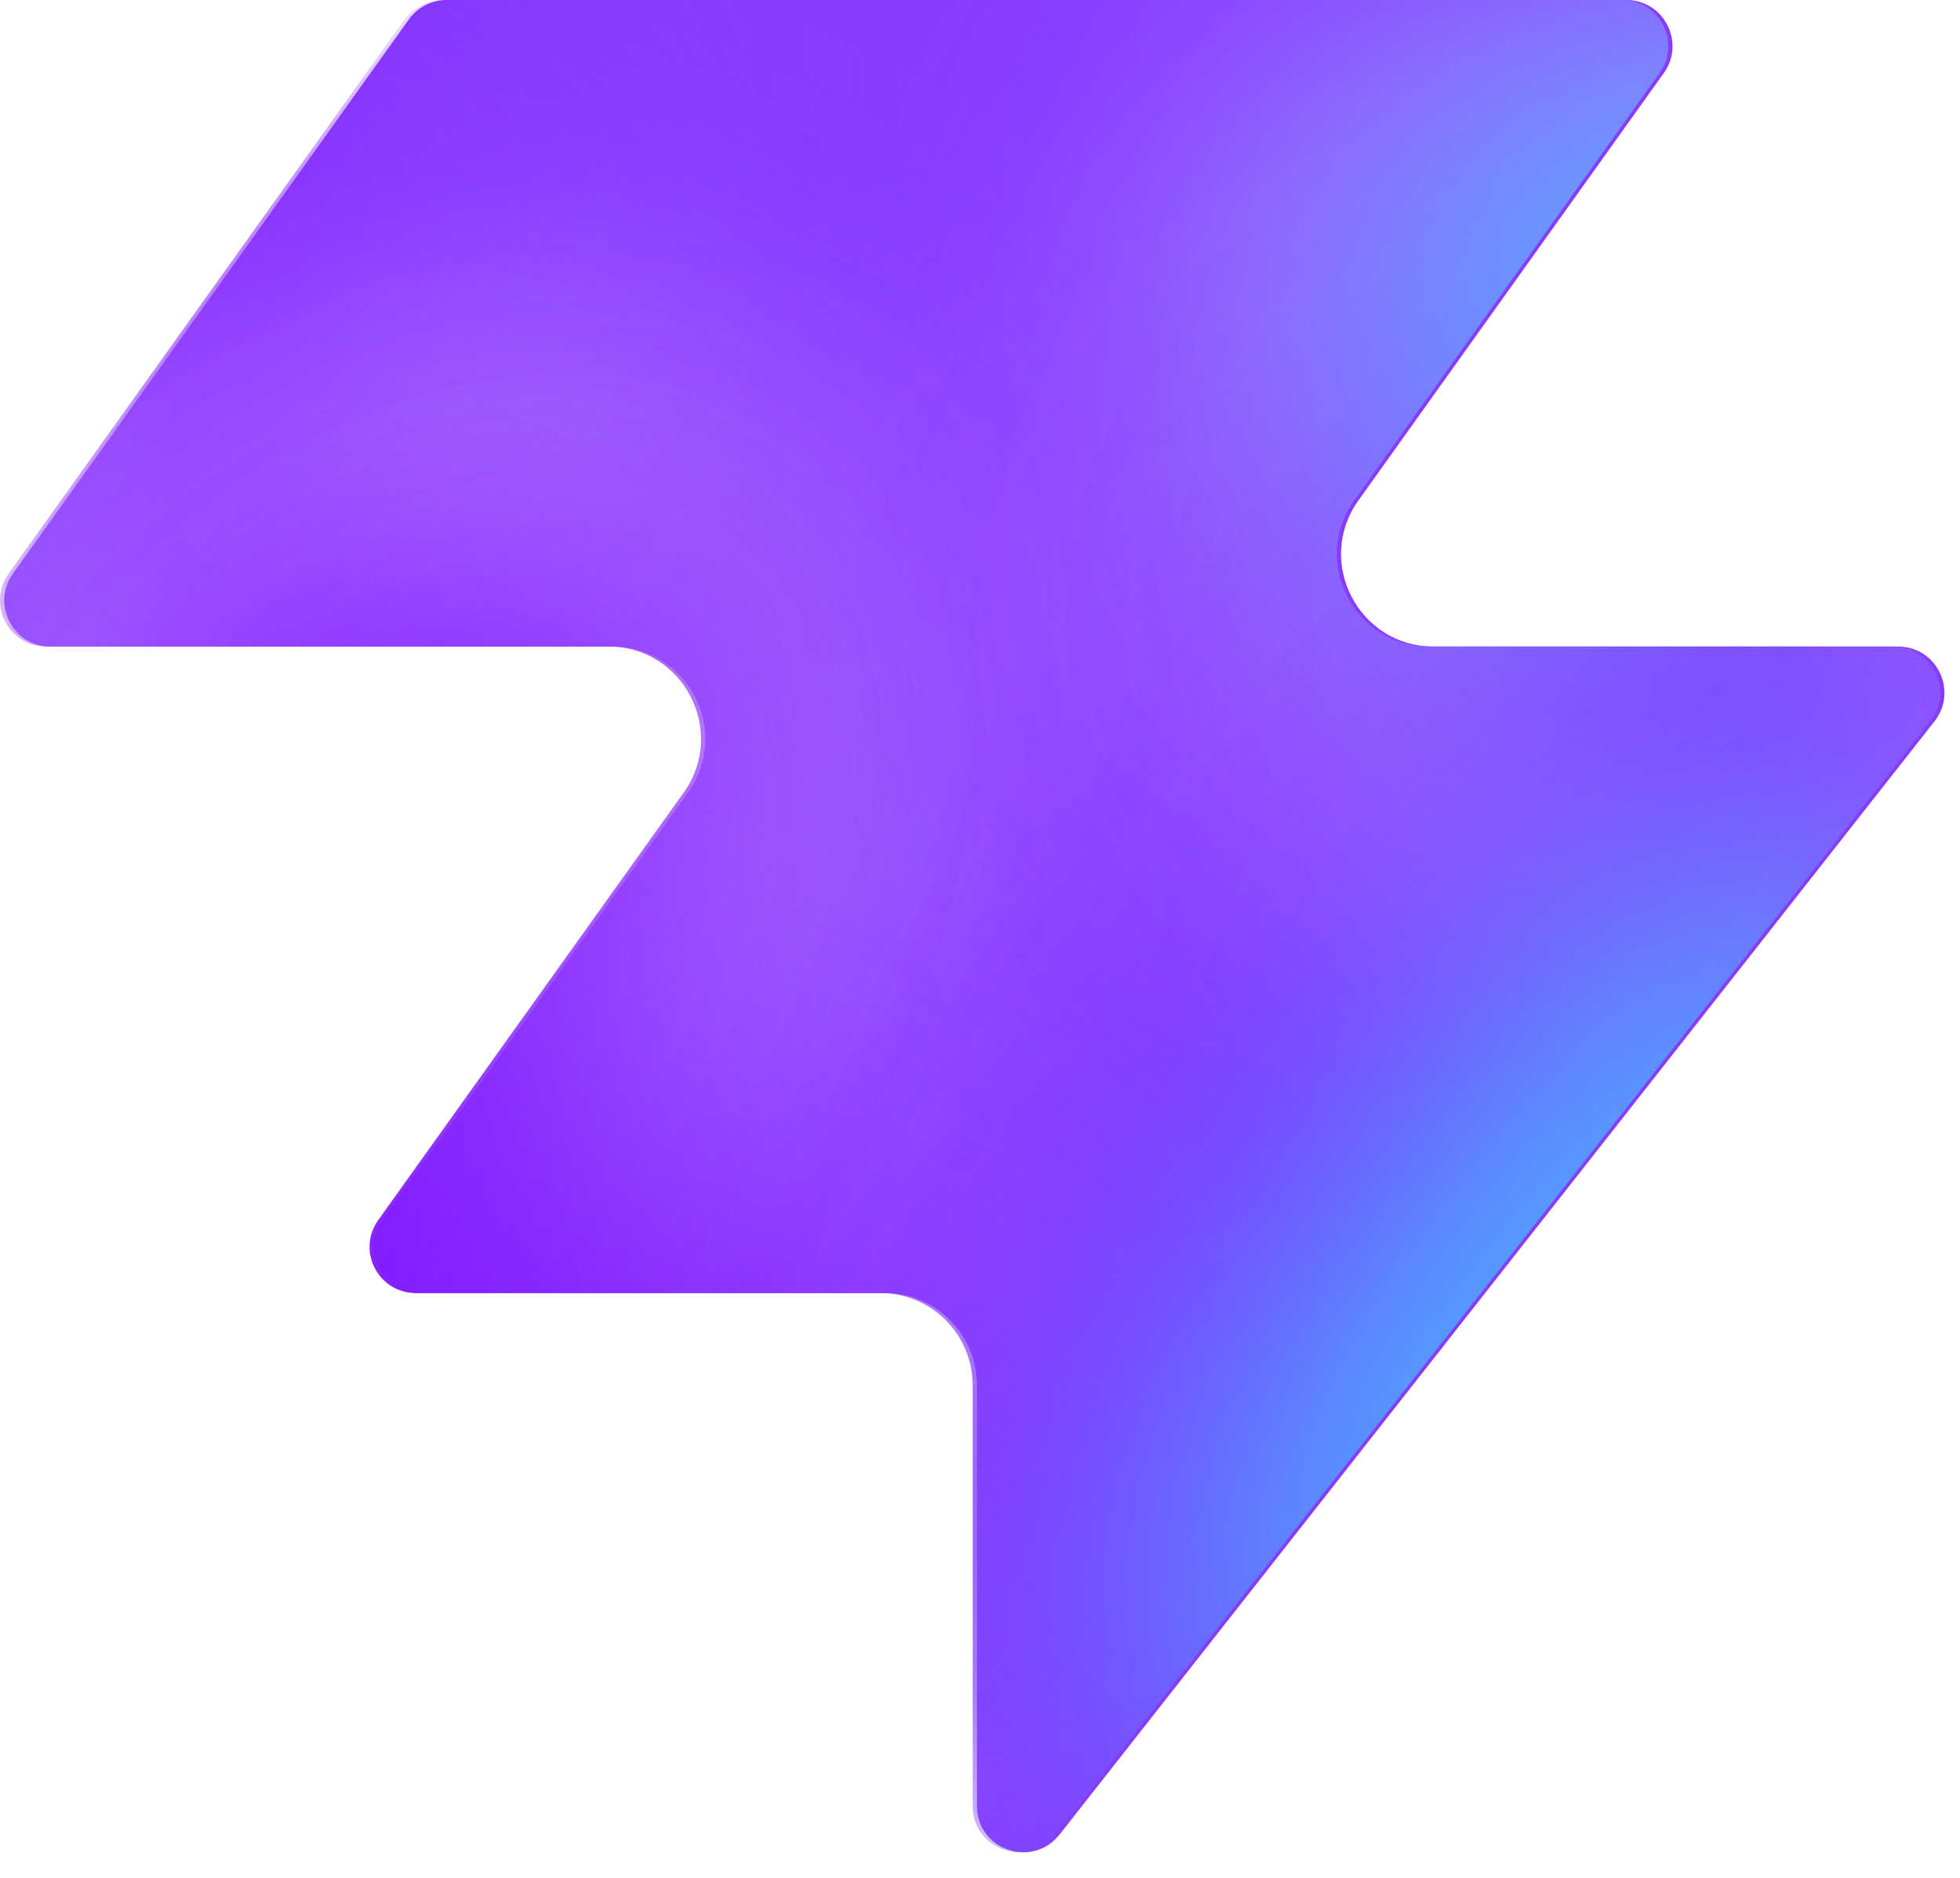
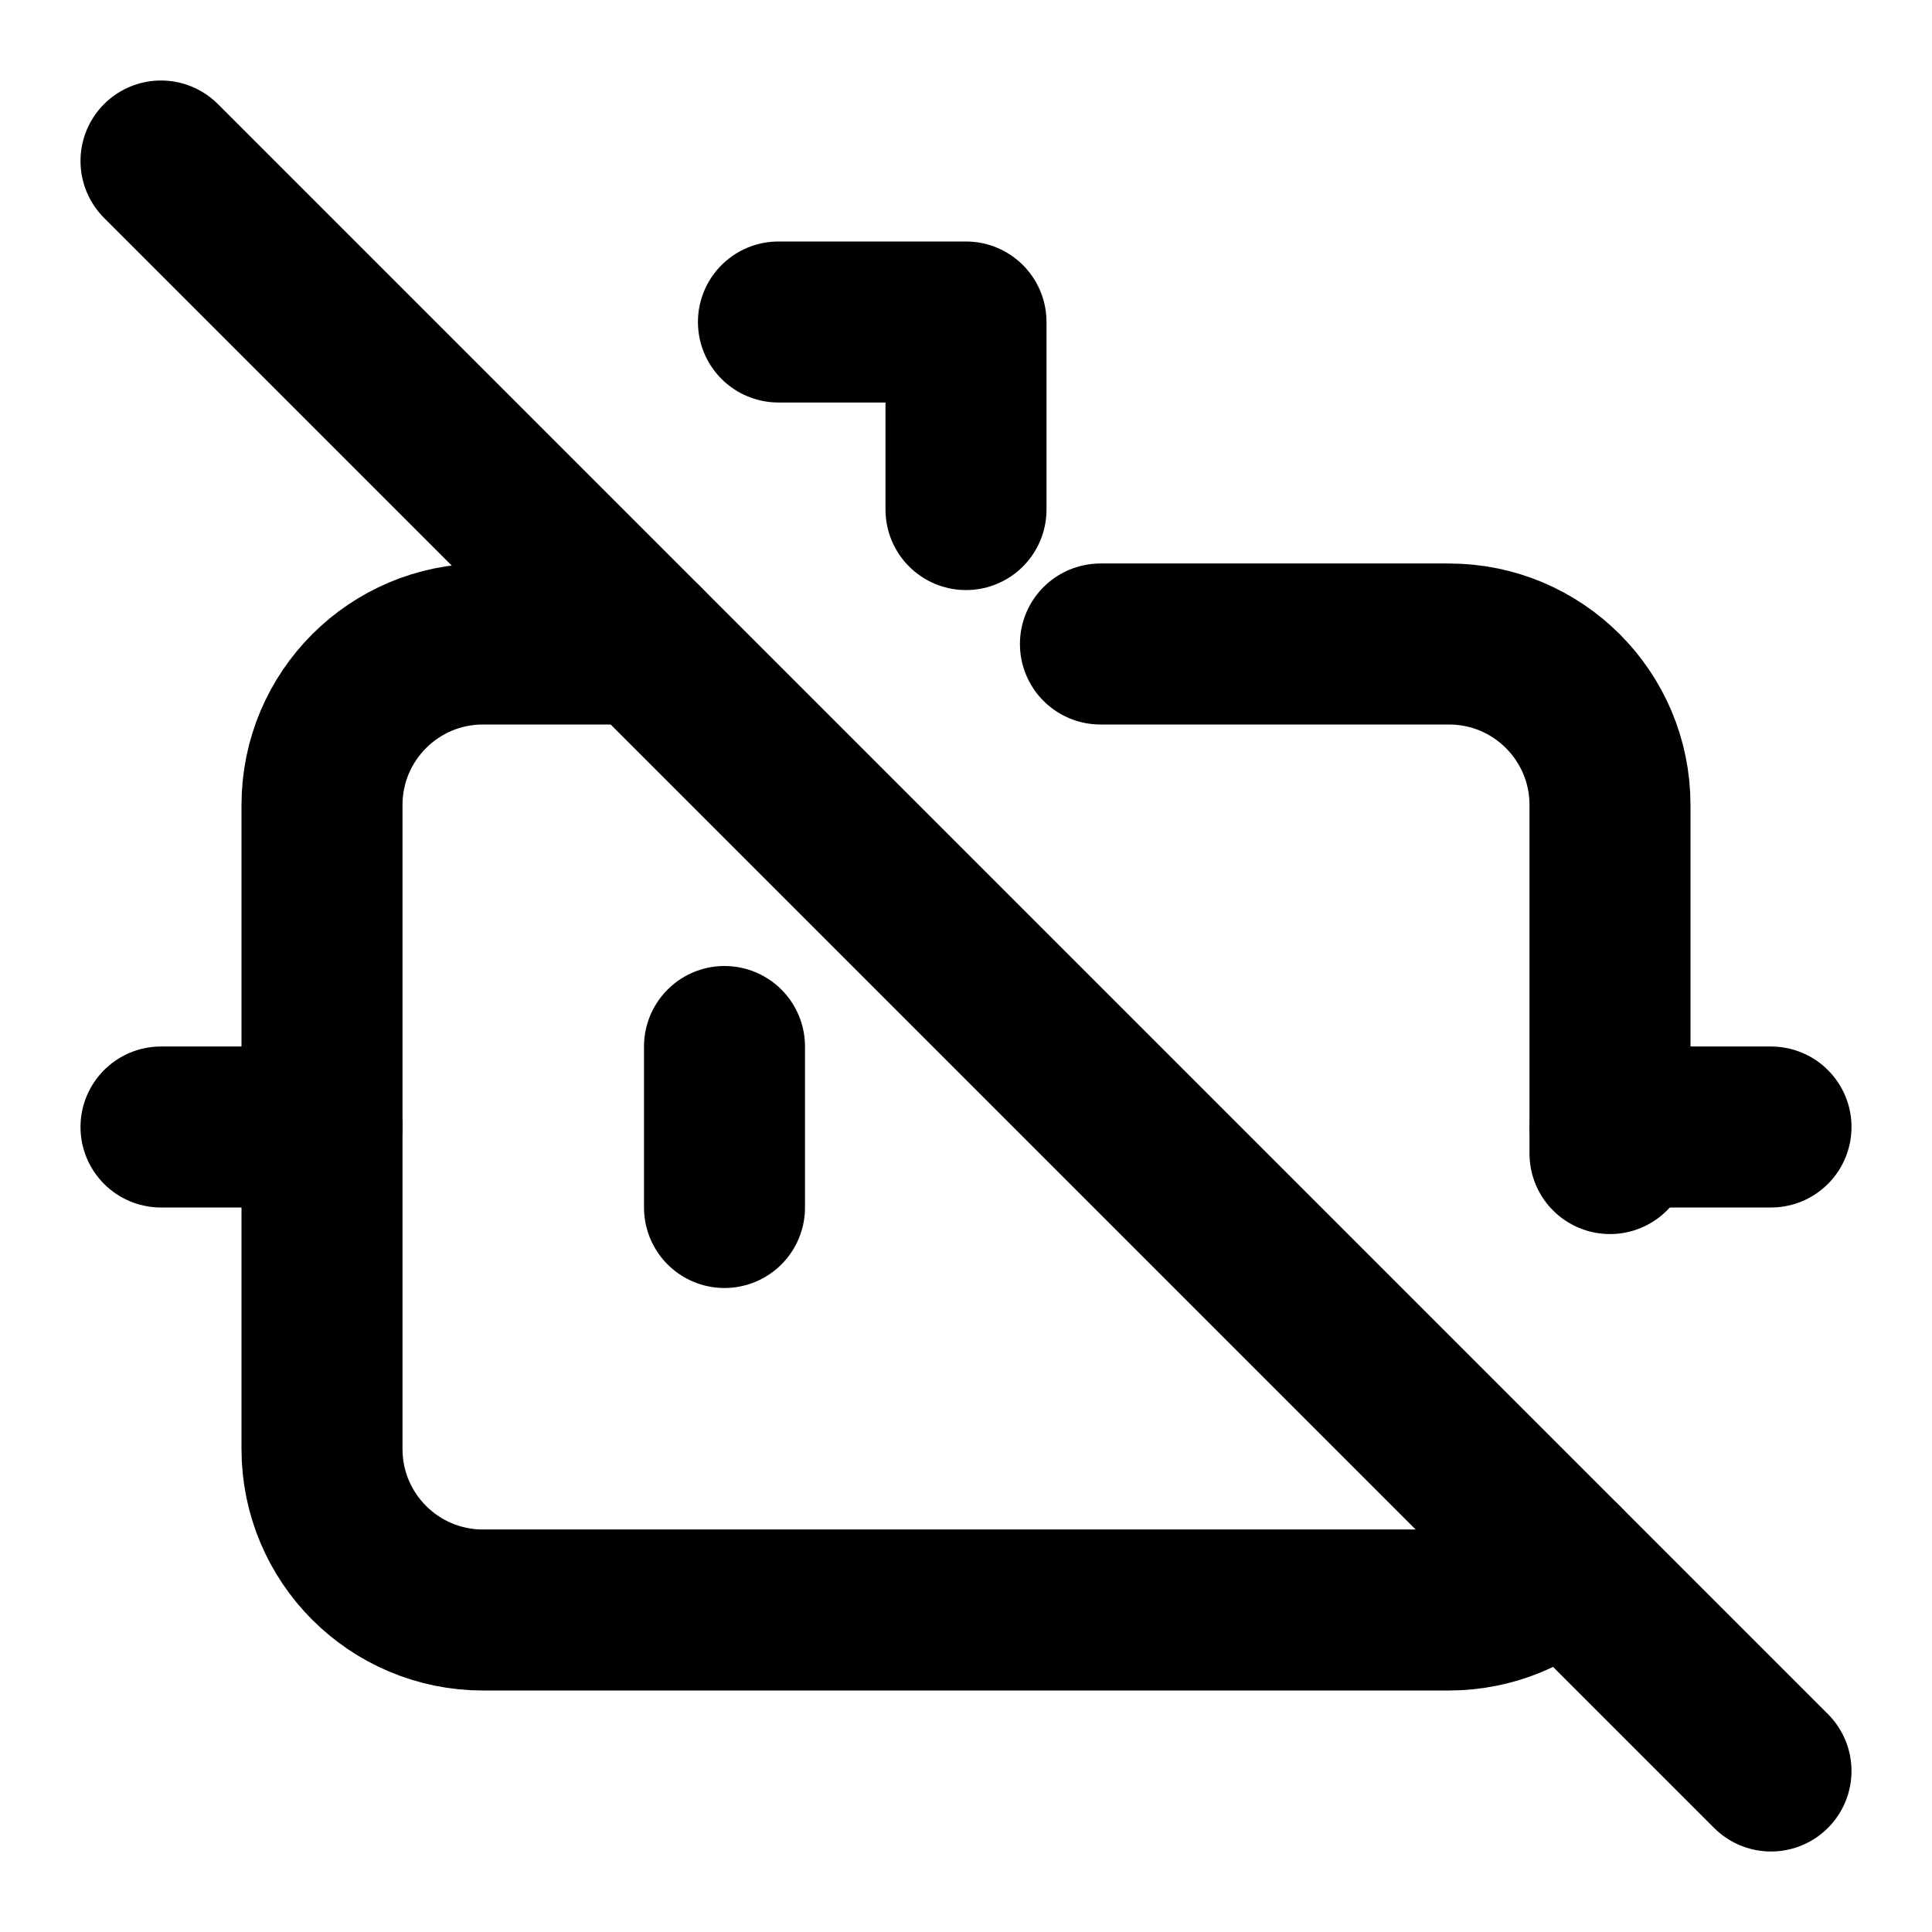
- <svg xmlns="http://www.w3.org/2000/svg" width="48" height="46" fill="none" viewBox="0 0 48 46">
-   <path fill="#863bff" d="M25.946 44.938c-.664.845-2.021.375-2.021-.698V33.937a2.26 2.26 0 0 0-2.262-2.262H10.287c-.92 0-1.456-1.04-.92-1.788l7.48-10.471c1.07-1.497 0-3.578-1.842-3.578H1.237c-.92 0-1.456-1.04-.92-1.788L10.013.474c.214-.297.556-.474.92-.474h28.894c.92 0 1.456 1.04.92 1.788l-7.48 10.471c-1.07 1.498 0 3.579 1.842 3.579h11.377c.943 0 1.473 1.088.89 1.83L25.947 44.94z" style="fill:#863bff;fill:color(display-p3 .525 .23 1);fill-opacity:1" />
-   <mask id="a" width="48" height="46" x="0" y="0" maskUnits="userSpaceOnUse" style="mask-type:alpha">
-     <path fill="#000" d="M25.842 44.938c-.664.844-2.021.375-2.021-.698V33.937a2.26 2.26 0 0 0-2.262-2.262H10.183c-.92 0-1.456-1.04-.92-1.788l7.48-10.471c1.07-1.498 0-3.579-1.842-3.579H1.133c-.92 0-1.456-1.04-.92-1.787L9.91.473c.214-.297.556-.474.92-.474h28.894c.92 0 1.456 1.04.92 1.788l-7.48 10.471c-1.07 1.498 0 3.578 1.842 3.578h11.377c.943 0 1.473 1.088.89 1.832L25.843 44.94z" style="fill:#000;fill-opacity:1" />
-   </mask>
-   <g mask="url(#a)">
-     <g filter="url(#b)">
-       <ellipse cx="5.508" cy="14.704" fill="#ede6ff" rx="5.508" ry="14.704" style="fill:#ede6ff;fill:color(display-p3 .927 .903 1);fill-opacity:1" transform="matrix(.00324 1 1 -.00324 -4.47 31.516)" />
-     </g>
-     <g filter="url(#c)">
-       <ellipse cx="10.399" cy="29.851" fill="#ede6ff" rx="10.399" ry="29.851" style="fill:#ede6ff;fill:color(display-p3 .927 .903 1);fill-opacity:1" transform="matrix(.00324 1 1 -.00324 -39.328 7.883)" />
-     </g>
-     <g filter="url(#d)">
-       <ellipse cx="5.508" cy="30.487" fill="#7e14ff" rx="5.508" ry="30.487" style="fill:#7e14ff;fill:color(display-p3 .492 .077 1);fill-opacity:1" transform="rotate(89.814 -25.913 -14.639)scale(1 -1)" />
-     </g>
-     <g filter="url(#e)">
-       <ellipse cx="5.508" cy="30.599" fill="#7e14ff" rx="5.508" ry="30.599" style="fill:#7e14ff;fill:color(display-p3 .492 .077 1);fill-opacity:1" transform="rotate(89.814 -32.644 -3.334)scale(1 -1)" />
-     </g>
-     <g filter="url(#f)">
-       <ellipse cx="5.508" cy="30.599" fill="#7e14ff" rx="5.508" ry="30.599" style="fill:#7e14ff;fill:color(display-p3 .492 .077 1);fill-opacity:1" transform="matrix(.00324 1 1 -.00324 -34.34 30.47)" />
-     </g>
-     <g filter="url(#g)">
-       <ellipse cx="14.072" cy="22.078" fill="#ede6ff" rx="14.072" ry="22.078" style="fill:#ede6ff;fill:color(display-p3 .927 .903 1);fill-opacity:1" transform="rotate(93.35 24.506 48.493)scale(-1 1)" />
-     </g>
-     <g filter="url(#h)">
-       <ellipse cx="3.47" cy="21.501" fill="#7e14ff" rx="3.47" ry="21.501" style="fill:#7e14ff;fill:color(display-p3 .492 .077 1);fill-opacity:1" transform="rotate(89.009 28.708 47.59)scale(-1 1)" />
-     </g>
-     <g filter="url(#i)">
-       <ellipse cx="3.47" cy="21.501" fill="#7e14ff" rx="3.47" ry="21.501" style="fill:#7e14ff;fill:color(display-p3 .492 .077 1);fill-opacity:1" transform="rotate(89.009 28.708 47.59)scale(-1 1)" />
-     </g>
-     <g filter="url(#j)">
-       <ellipse cx=".387" cy="8.972" fill="#7e14ff" rx="4.407" ry="29.108" style="fill:#7e14ff;fill:color(display-p3 .492 .077 1);fill-opacity:1" transform="rotate(39.51 .387 8.972)" />
-     </g>
-     <g filter="url(#k)">
-       <ellipse cx="47.523" cy="-6.092" fill="#7e14ff" rx="4.407" ry="29.108" style="fill:#7e14ff;fill:color(display-p3 .492 .077 1);fill-opacity:1" transform="rotate(37.892 47.523 -6.092)" />
-     </g>
-     <g filter="url(#l)">
-       <ellipse cx="41.412" cy="6.333" fill="#47bfff" rx="5.971" ry="9.665" style="fill:#47bfff;fill:color(display-p3 .28 .748 1);fill-opacity:1" transform="rotate(37.892 41.412 6.333)" />
-     </g>
-     <g filter="url(#m)">
-       <ellipse cx="-1.879" cy="38.332" fill="#7e14ff" rx="4.407" ry="29.108" style="fill:#7e14ff;fill:color(display-p3 .492 .077 1);fill-opacity:1" transform="rotate(37.892 -1.88 38.332)" />
-     </g>
-     <g filter="url(#n)">
-       <ellipse cx="-1.879" cy="38.332" fill="#7e14ff" rx="4.407" ry="29.108" style="fill:#7e14ff;fill:color(display-p3 .492 .077 1);fill-opacity:1" transform="rotate(37.892 -1.88 38.332)" />
-     </g>
-     <g filter="url(#o)">
-       <ellipse cx="35.651" cy="29.907" fill="#7e14ff" rx="4.407" ry="29.108" style="fill:#7e14ff;fill:color(display-p3 .492 .077 1);fill-opacity:1" transform="rotate(37.892 35.651 29.907)" />
-     </g>
-     <g filter="url(#p)">
-       <ellipse cx="38.418" cy="32.4" fill="#47bfff" rx="5.971" ry="15.297" style="fill:#47bfff;fill:color(display-p3 .28 .748 1);fill-opacity:1" transform="rotate(37.892 38.418 32.4)" />
-     </g>
-   </g>
-   <defs>
-     <filter id="b" width="60.045" height="41.654" x="-19.77" y="16.149" color-interpolation-filters="sRGB" filterUnits="userSpaceOnUse">
-       <feFlood flood-opacity="0" result="BackgroundImageFix" />
-       <feBlend in="SourceGraphic" in2="BackgroundImageFix" result="shape" />
-       <feGaussianBlur result="effect1_foregroundBlur_2002_17158" stdDeviation="7.659" />
-     </filter>
-     <filter id="c" width="90.34" height="51.437" x="-54.613" y="-7.533" color-interpolation-filters="sRGB" filterUnits="userSpaceOnUse">
-       <feFlood flood-opacity="0" result="BackgroundImageFix" />
-       <feBlend in="SourceGraphic" in2="BackgroundImageFix" result="shape" />
-       <feGaussianBlur result="effect1_foregroundBlur_2002_17158" stdDeviation="7.659" />
-     </filter>
-     <filter id="d" width="79.355" height="29.4" x="-49.64" y="2.03" color-interpolation-filters="sRGB" filterUnits="userSpaceOnUse">
-       <feFlood flood-opacity="0" result="BackgroundImageFix" />
-       <feBlend in="SourceGraphic" in2="BackgroundImageFix" result="shape" />
-       <feGaussianBlur result="effect1_foregroundBlur_2002_17158" stdDeviation="4.596" />
-     </filter>
-     <filter id="e" width="79.579" height="29.4" x="-45.045" y="20.029" color-interpolation-filters="sRGB" filterUnits="userSpaceOnUse">
-       <feFlood flood-opacity="0" result="BackgroundImageFix" />
-       <feBlend in="SourceGraphic" in2="BackgroundImageFix" result="shape" />
-       <feGaussianBlur result="effect1_foregroundBlur_2002_17158" stdDeviation="4.596" />
-     </filter>
-     <filter id="f" width="79.579" height="29.4" x="-43.513" y="21.178" color-interpolation-filters="sRGB" filterUnits="userSpaceOnUse">
-       <feFlood flood-opacity="0" result="BackgroundImageFix" />
-       <feBlend in="SourceGraphic" in2="BackgroundImageFix" result="shape" />
-       <feGaussianBlur result="effect1_foregroundBlur_2002_17158" stdDeviation="4.596" />
-     </filter>
-     <filter id="g" width="74.749" height="58.852" x="15.756" y="-17.901" color-interpolation-filters="sRGB" filterUnits="userSpaceOnUse">
-       <feFlood flood-opacity="0" result="BackgroundImageFix" />
-       <feBlend in="SourceGraphic" in2="BackgroundImageFix" result="shape" />
-       <feGaussianBlur result="effect1_foregroundBlur_2002_17158" stdDeviation="7.659" />
-     </filter>
-     <filter id="h" width="61.377" height="25.362" x="23.548" y="2.284" color-interpolation-filters="sRGB" filterUnits="userSpaceOnUse">
-       <feFlood flood-opacity="0" result="BackgroundImageFix" />
-       <feBlend in="SourceGraphic" in2="BackgroundImageFix" result="shape" />
-       <feGaussianBlur result="effect1_foregroundBlur_2002_17158" stdDeviation="4.596" />
-     </filter>
-     <filter id="i" width="61.377" height="25.362" x="23.548" y="2.284" color-interpolation-filters="sRGB" filterUnits="userSpaceOnUse">
-       <feFlood flood-opacity="0" result="BackgroundImageFix" />
-       <feBlend in="SourceGraphic" in2="BackgroundImageFix" result="shape" />
-       <feGaussianBlur result="effect1_foregroundBlur_2002_17158" stdDeviation="4.596" />
-     </filter>
-     <filter id="j" width="56.045" height="63.649" x="-27.636" y="-22.853" color-interpolation-filters="sRGB" filterUnits="userSpaceOnUse">
-       <feFlood flood-opacity="0" result="BackgroundImageFix" />
-       <feBlend in="SourceGraphic" in2="BackgroundImageFix" result="shape" />
-       <feGaussianBlur result="effect1_foregroundBlur_2002_17158" stdDeviation="4.596" />
-     </filter>
-     <filter id="k" width="54.814" height="64.646" x="20.116" y="-38.415" color-interpolation-filters="sRGB" filterUnits="userSpaceOnUse">
-       <feFlood flood-opacity="0" result="BackgroundImageFix" />
-       <feBlend in="SourceGraphic" in2="BackgroundImageFix" result="shape" />
-       <feGaussianBlur result="effect1_foregroundBlur_2002_17158" stdDeviation="4.596" />
-     </filter>
-     <filter id="l" width="33.541" height="35.313" x="24.641" y="-11.323" color-interpolation-filters="sRGB" filterUnits="userSpaceOnUse">
-       <feFlood flood-opacity="0" result="BackgroundImageFix" />
-       <feBlend in="SourceGraphic" in2="BackgroundImageFix" result="shape" />
-       <feGaussianBlur result="effect1_foregroundBlur_2002_17158" stdDeviation="4.596" />
-     </filter>
-     <filter id="m" width="54.814" height="64.646" x="-29.286" y="6.009" color-interpolation-filters="sRGB" filterUnits="userSpaceOnUse">
-       <feFlood flood-opacity="0" result="BackgroundImageFix" />
-       <feBlend in="SourceGraphic" in2="BackgroundImageFix" result="shape" />
-       <feGaussianBlur result="effect1_foregroundBlur_2002_17158" stdDeviation="4.596" />
-     </filter>
-     <filter id="n" width="54.814" height="64.646" x="-29.286" y="6.009" color-interpolation-filters="sRGB" filterUnits="userSpaceOnUse">
-       <feFlood flood-opacity="0" result="BackgroundImageFix" />
-       <feBlend in="SourceGraphic" in2="BackgroundImageFix" result="shape" />
-       <feGaussianBlur result="effect1_foregroundBlur_2002_17158" stdDeviation="4.596" />
-     </filter>
-     <filter id="o" width="54.814" height="64.646" x="8.244" y="-2.416" color-interpolation-filters="sRGB" filterUnits="userSpaceOnUse">
-       <feFlood flood-opacity="0" result="BackgroundImageFix" />
-       <feBlend in="SourceGraphic" in2="BackgroundImageFix" result="shape" />
-       <feGaussianBlur result="effect1_foregroundBlur_2002_17158" stdDeviation="4.596" />
-     </filter>
-     <filter id="p" width="39.409" height="43.623" x="18.713" y="10.588" color-interpolation-filters="sRGB" filterUnits="userSpaceOnUse">
-       <feFlood flood-opacity="0" result="BackgroundImageFix" />
-       <feBlend in="SourceGraphic" in2="BackgroundImageFix" result="shape" />
-       <feGaussianBlur result="effect1_foregroundBlur_2002_17158" stdDeviation="4.596" />
-     </filter>
-   </defs>
+ <svg xmlns="http://www.w3.org/2000/svg" width="24" height="24" viewBox="0 0 24 24" fill="none" stroke="currentColor" stroke-width="2" stroke-linecap="round" stroke-linejoin="round" class="lucide lucide-bot-off-icon lucide-bot-off">
+   <path d="M13.67 8H18a2 2 0 0 1 2 2v4.33" />
+   <path d="M2 14h2" />
+   <path d="M20 14h2" />
+   <path d="M22 22 2 2" />
+   <path d="M8 8H6a2 2 0 0 0-2 2v8a2 2 0 0 0 2 2h12a2 2 0 0 0 1.414-.586" />
+   <path d="M9 13v2" />
+   <path d="M9.67 4H12v2.33" />
</svg>
